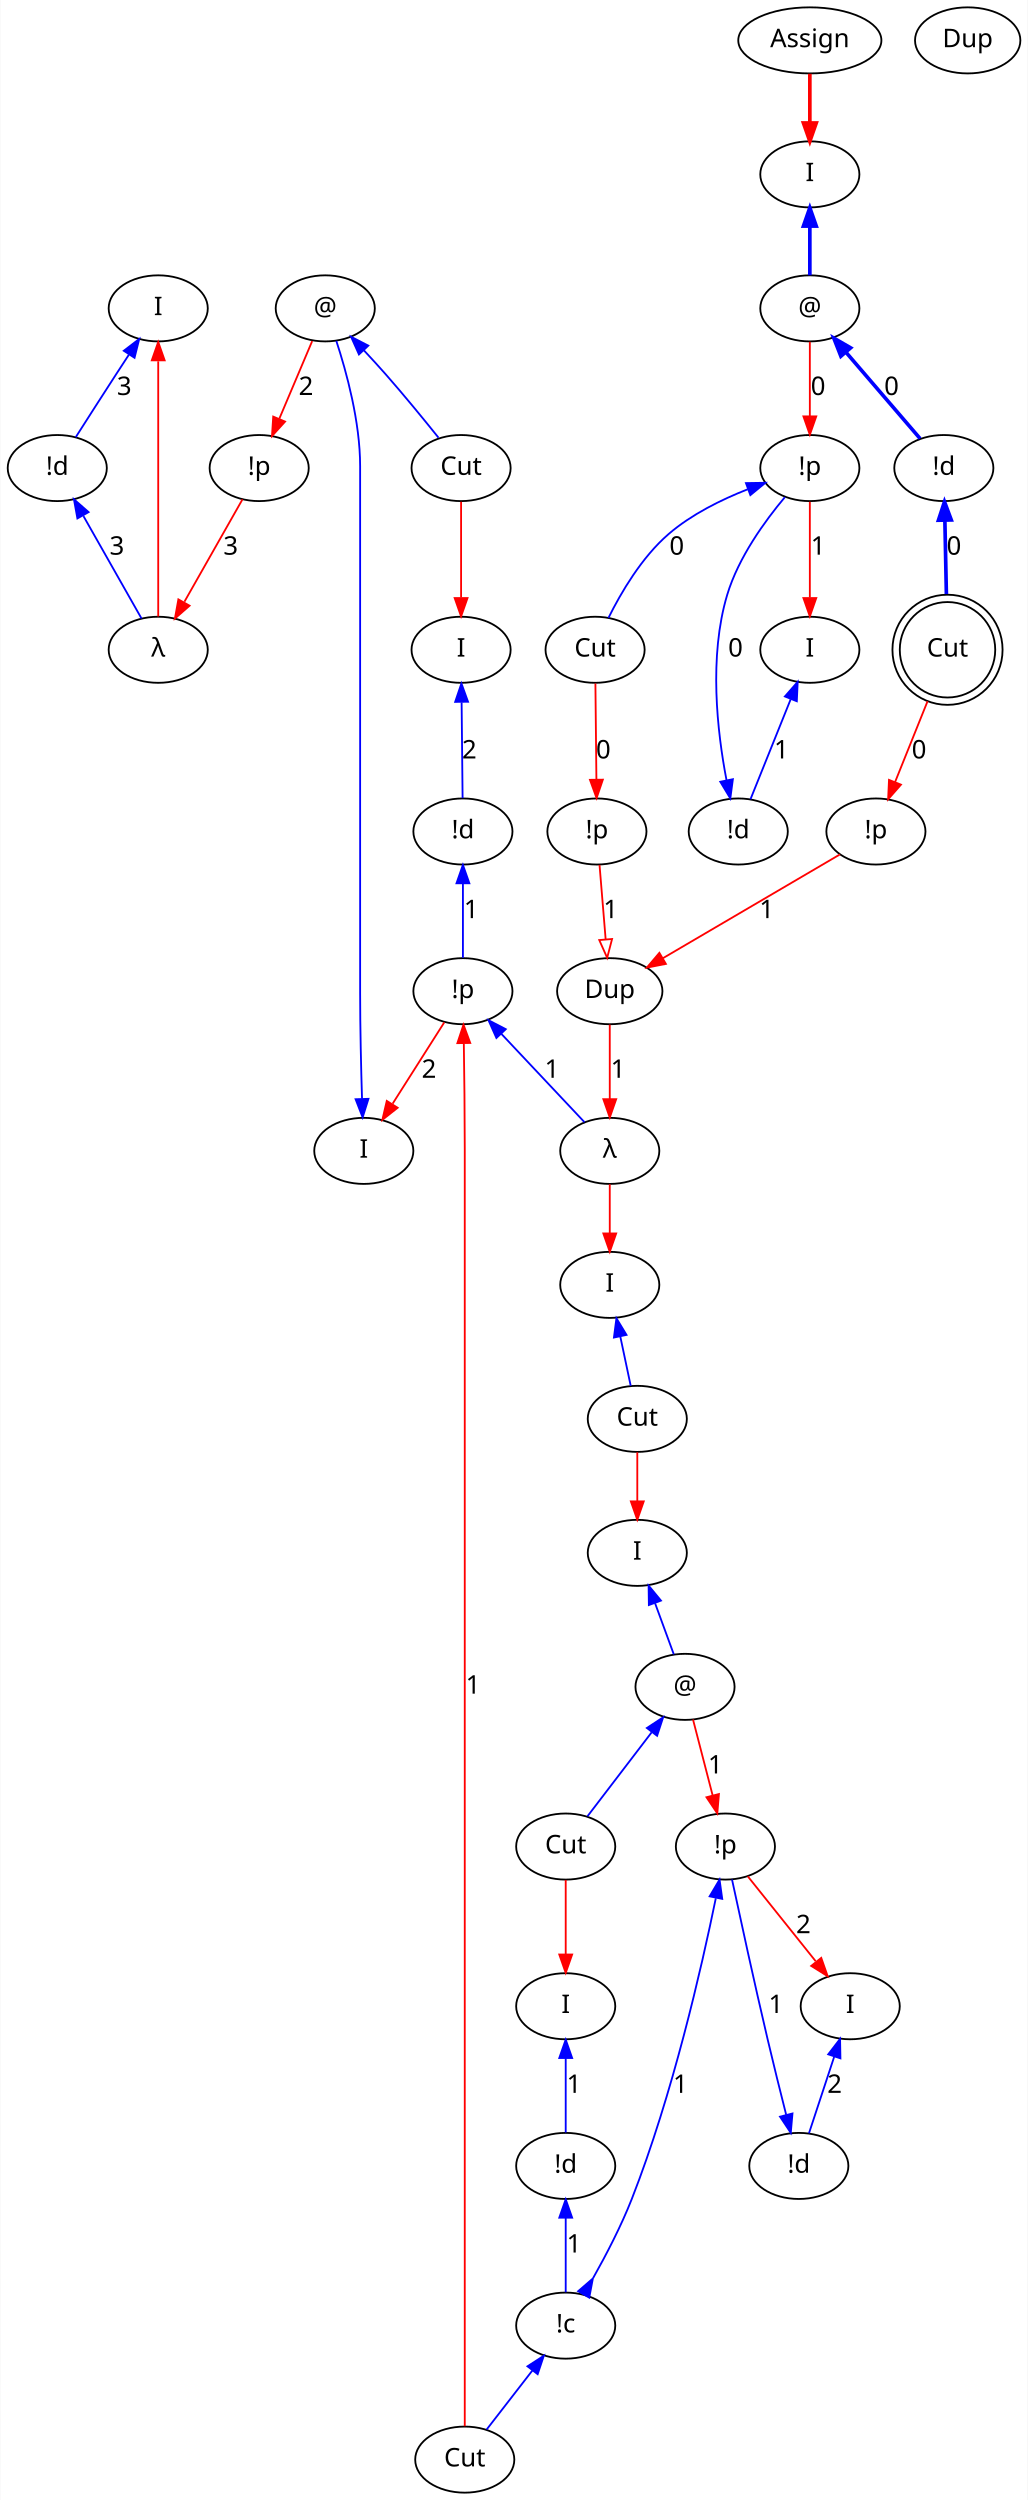
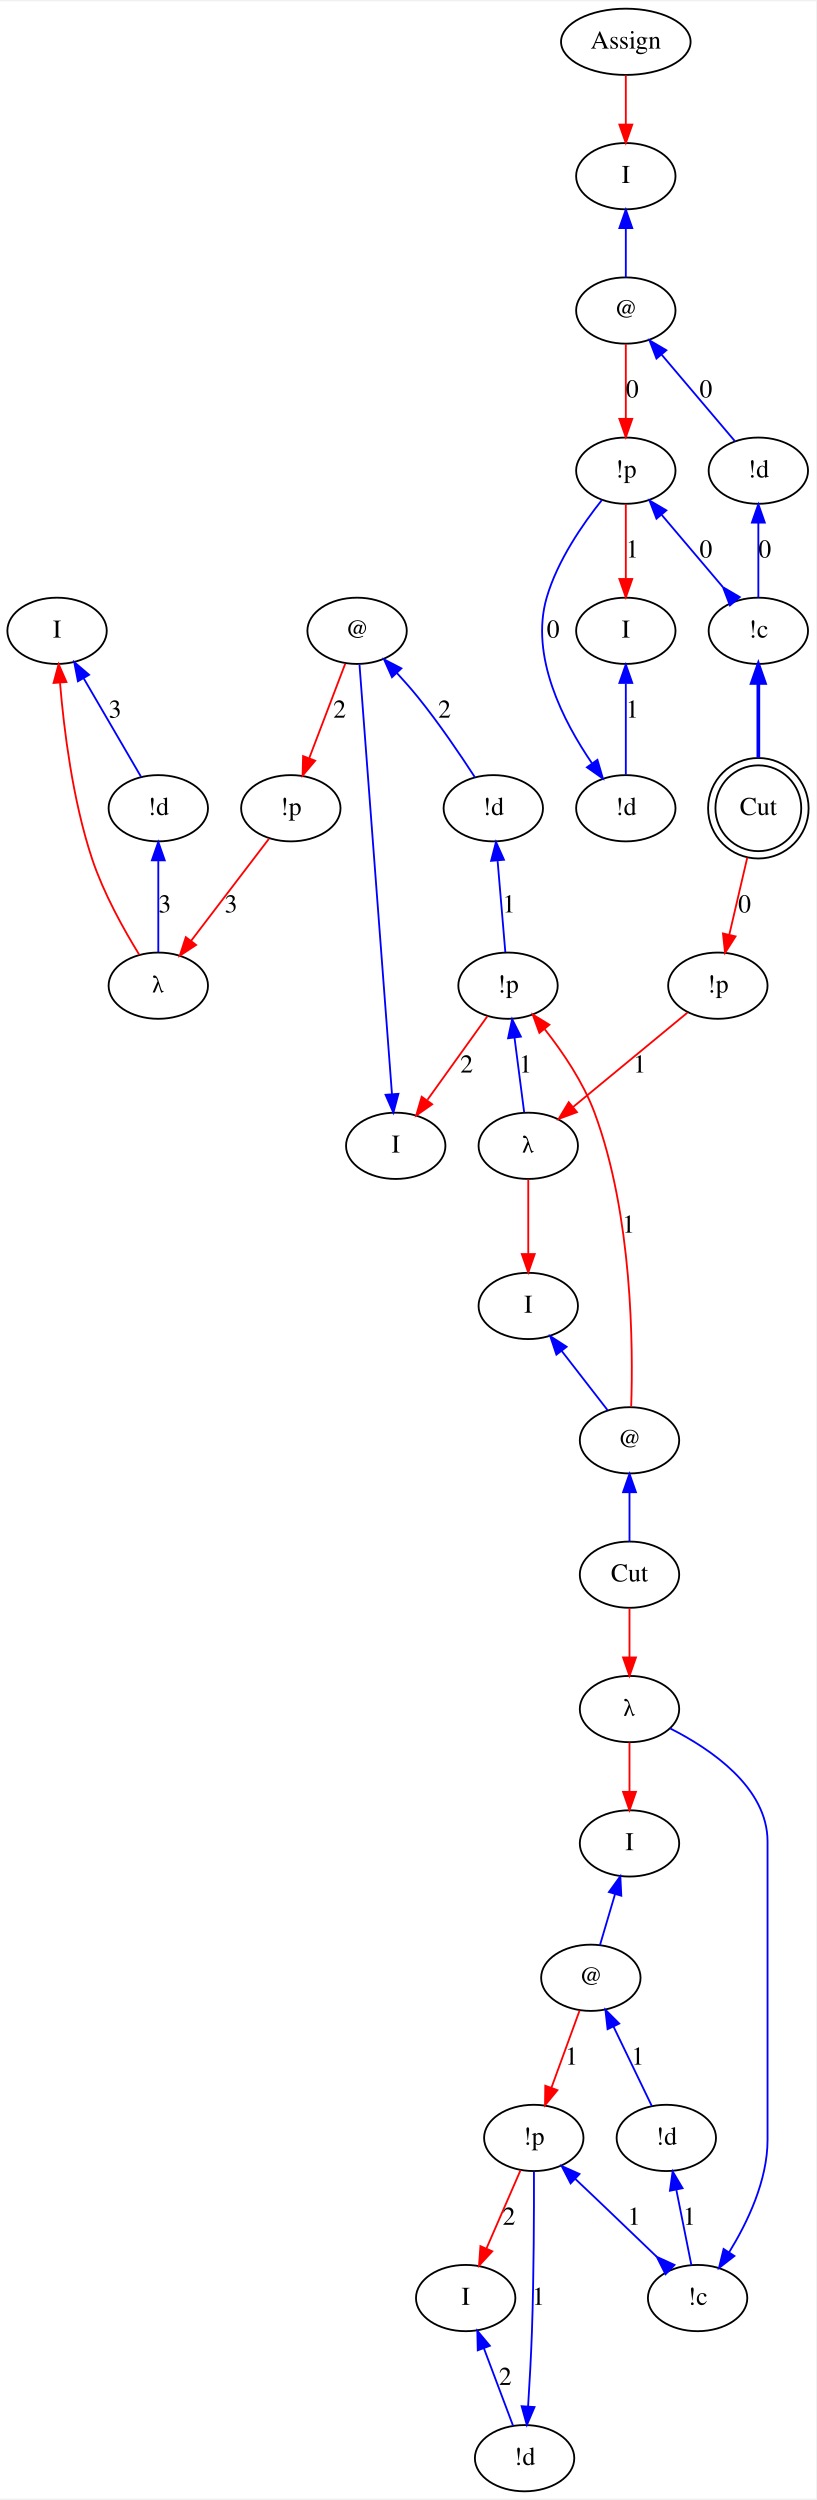
- <svg xmlns="http://www.w3.org/2000/svg" xmlns:xlink="http://www.w3.org/1999/xlink" width="560pt" height="1362pt" viewBox="0.00 0.00 559.60 1362.00">
-   <g id="graph0" class="graph" transform="scale(1 1) rotate(0) translate(4 1358)">
-     <polygon fill="white" stroke="transparent" points="-4,4 -4,-1358 555.6,-1358 555.6,4 -4,4" />
+ <svg xmlns="http://www.w3.org/2000/svg" xmlns:xlink="http://www.w3.org/1999/xlink" width="443pt" height="1357pt" viewBox="0.00 0.00 443.40 1356.80">
+   <g id="graph0" class="graph" transform="scale(1 1) rotate(0) translate(4 1352.8)">
+     <polygon fill="white" stroke="transparent" points="-4,4 -4,-1352.8 439.4,-1352.8 439.4,4 -4,4" />
    <g id="node1" class="node">
-       <ellipse fill="none" stroke="black" cx="82" cy="-1190" rx="27" ry="18" />
-       <text text-anchor="middle" x="82" y="-1186.3" font-family="Times-Roman" font-size="14.00">I</text>
+       <ellipse fill="none" stroke="black" cx="27" cy="-1010.8" rx="27" ry="18" />
+       <text text-anchor="middle" x="27" y="-1007.1" font-family="Times,serif" font-size="14.00">I</text>
    </g>
    <g id="node2" class="node">
-       <ellipse fill="none" stroke="black" cx="27" cy="-1103" rx="27" ry="18" />
-       <text text-anchor="middle" x="27" y="-1099.3" font-family="Times-Roman" font-size="14.00">!d</text>
-     </g>
-     <g id="edge5" class="edge">
-       <g id="a_edge5">
-         <a xlink:title="iret84">
-           <path fill="none" stroke="blue" d="M65.99,-1164.71C63.64,-1161.12 61.25,-1157.46 59,-1154 51.6,-1142.58 43.32,-1129.64 37.04,-1119.79" />
-           <polygon fill="blue" stroke="blue" points="63.24,-1166.9 71.66,-1173.34 69.09,-1163.06 63.24,-1166.9" />
-         </a>
-       </g>
-       <text text-anchor="middle" x="63.5" y="-1142.8" font-family="Times-Roman" font-size="14.00">3</text>
-     </g>
-     <g id="node3" class="node">
-       <ellipse fill="none" stroke="black" cx="82" cy="-1004" rx="27" ry="18" />
-       <text text-anchor="middle" x="82" y="-1000.3" font-family="Times-Roman" font-size="14.00">λ</text>
+       <ellipse fill="none" stroke="black" cx="82" cy="-914.4" rx="27" ry="18" />
+       <text text-anchor="middle" x="82" y="-910.7" font-family="Times,serif" font-size="14.00">!d</text>
    </g>
    <g id="edge4" class="edge">
      <g id="a_edge4">
+         <a xlink:title="iret84">
+           <path fill="none" stroke="blue" d="M41.46,-984.98C51.31,-968.06 64.08,-946.16 72.62,-931.49" />
+           <polygon fill="blue" stroke="blue" points="38.34,-983.38 36.33,-993.78 44.39,-986.9 38.34,-983.38" />
+         </a>
+       </g>
+       <text text-anchor="middle" x="58.5" y="-963.6" font-family="Times,serif" font-size="14.00">3</text>
+     </g>
+     <g id="node3" class="node">
+       <ellipse fill="none" stroke="black" cx="82" cy="-818" rx="27" ry="18" />
+       <text text-anchor="middle" x="82" y="-814.3" font-family="Times,serif" font-size="14.00">λ</text>
+     </g>
+     <g id="edge3" class="edge">
+       <g id="a_edge3">
        <a xlink:title="i81">
-           <path fill="none" stroke="blue" d="M41.27,-1076.83C51.26,-1059.22 64.3,-1036.21 72.9,-1021.04" />
-           <polygon fill="blue" stroke="blue" points="37.97,-1075.55 36.08,-1085.98 44.06,-1079.01 37.97,-1075.55" />
-         </a>
-       </g>
-       <text text-anchor="middle" x="59.5" y="-1055.8" font-family="Times-Roman" font-size="14.00">3</text>
-     </g>
-     <g id="edge29" class="edge">
-       <g id="a_edge29">
+           <path fill="none" stroke="blue" d="M82,-885.69C82,-869.67 82,-850.01 82,-836.2" />
+           <polygon fill="blue" stroke="blue" points="78.5,-886.08 82,-896.08 85.5,-886.08 78.5,-886.08" />
+         </a>
+       </g>
+       <text text-anchor="middle" x="85.5" y="-857.8" font-family="Times,serif" font-size="14.00">3</text>
+     </g>
+     <g id="edge26" class="edge">
+       <g id="a_edge26">
        <a xlink:title="ret82">
-           <path fill="none" stroke="red" d="M82,-1022.13C82,-1053.99 82,-1122.62 82,-1161.2" />
-           <polygon fill="red" stroke="red" points="78.5,-1161.69 82,-1171.69 85.5,-1161.69 78.5,-1161.69" />
+           <path fill="none" stroke="red" d="M71.67,-834.81C63.43,-848.17 52.26,-868.11 46,-887 35.47,-918.75 30.73,-957.09 28.62,-982.38" />
+           <polygon fill="red" stroke="red" points="25.11,-982.46 27.85,-992.69 32.09,-982.98 25.11,-982.46" />
        </a>
      </g>
    </g>
    <g id="node4" class="node">
-       <ellipse fill="none" stroke="black" cx="137" cy="-1103" rx="27" ry="18" />
-       <text text-anchor="middle" x="137" y="-1099.3" font-family="Times-Roman" font-size="14.00">!p</text>
-     </g>
-     <g id="edge23" class="edge">
-       <g id="a_edge23">
+       <ellipse fill="none" stroke="black" cx="154" cy="-914.4" rx="27" ry="18" />
+       <text text-anchor="middle" x="154" y="-910.7" font-family="Times,serif" font-size="14.00">!p</text>
+     </g>
+     <g id="edge22" class="edge">
+       <g id="a_edge22">
        <a xlink:title="newrretf78">
-           <path fill="none" stroke="red" d="M127.92,-1085.98C119.32,-1070.81 106.28,-1047.81 96.28,-1030.19" />
-           <polygon fill="red" stroke="red" points="99.07,-1028.01 91.1,-1021.04 92.98,-1031.46 99.07,-1028.01" />
-         </a>
-       </g>
-       <text text-anchor="middle" x="121.5" y="-1055.8" font-family="Times-Roman" font-size="14.00">3</text>
+           <path fill="none" stroke="red" d="M142.11,-897.81C130.58,-882.69 112.93,-859.56 99.74,-842.26" />
+           <polygon fill="red" stroke="red" points="102.52,-840.13 93.67,-834.3 96.95,-844.37 102.52,-840.13" />
+         </a>
+       </g>
+       <text text-anchor="middle" x="121.5" y="-857.8" font-family="Times,serif" font-size="14.00">3</text>
    </g>
    <g id="node5" class="node">
-       <ellipse fill="none" stroke="black" cx="194" cy="-731" rx="27" ry="18" />
-       <text text-anchor="middle" x="194" y="-727.3" font-family="Times-Roman" font-size="14.00">I</text>
+       <ellipse fill="none" stroke="black" cx="211" cy="-731" rx="27" ry="18" />
+       <text text-anchor="middle" x="211" y="-727.3" font-family="Times,serif" font-size="14.00">I</text>
    </g>
    <g id="node6" class="node">
-       <ellipse fill="none" stroke="black" cx="173" cy="-1190" rx="27" ry="18" />
-       <text text-anchor="middle" x="173" y="-1186.3" font-family="Times-Roman" font-size="14.00">@</text>
-     </g>
-     <g id="edge9" class="edge">
-       <g id="a_edge9">
+       <ellipse fill="none" stroke="black" cx="190" cy="-1010.8" rx="27" ry="18" />
+       <text text-anchor="middle" x="190" y="-1007.1" font-family="Times,serif" font-size="14.00">@</text>
+     </g>
+     <g id="edge8" class="edge">
+       <g id="a_edge8">
        <a xlink:title="lret75">
-           <path fill="none" stroke="blue" d="M193.03,-759.39C192.52,-776.05 192,-797.75 192,-817 192,-1104 192,-1104 192,-1104 192,-1128.19 184.58,-1155.34 179.01,-1172.31" />
-           <polygon fill="blue" stroke="blue" points="196.53,-759.36 193.36,-749.25 189.53,-759.14 196.53,-759.36" />
-         </a>
-       </g>
-     </g>
-     <g id="edge16" class="edge">
-       <g id="a_edge16">
+           <path fill="none" stroke="blue" d="M208.96,-759.01C204.68,-815.64 194.87,-945.44 191.31,-992.42" />
+           <polygon fill="blue" stroke="blue" points="212.45,-759.25 209.71,-749.02 205.47,-758.72 212.45,-759.25" />
+         </a>
+       </g>
+     </g>
+     <g id="edge17" class="edge">
+       <g id="a_edge17">
        <a xlink:title="newrret74">
-           <path fill="none" stroke="red" d="M165.89,-1172.2C160.78,-1160.13 153.79,-1143.63 147.97,-1129.89" />
-           <polygon fill="red" stroke="red" points="151.1,-1128.31 143.98,-1120.46 144.65,-1131.04 151.1,-1128.31" />
-         </a>
-       </g>
-       <text text-anchor="middle" x="162.5" y="-1142.8" font-family="Times-Roman" font-size="14.00">2</text>
-     </g>
-     <g id="node9" class="node">
-       <ellipse fill="none" stroke="black" cx="247" cy="-1103" rx="27" ry="18" />
-       <text text-anchor="middle" x="247" y="-1099.3" font-family="Times-Roman" font-size="14.00">Cut</text>
+           <path fill="none" stroke="red" d="M183.56,-992.92C178.14,-978.69 170.28,-958.09 164.03,-941.69" />
+           <polygon fill="red" stroke="red" points="167.21,-940.22 160.38,-932.13 160.67,-942.72 167.21,-940.22" />
+         </a>
+       </g>
+       <text text-anchor="middle" x="180.5" y="-963.6" font-family="Times,serif" font-size="14.00">2</text>
+     </g>
+     <g id="node7" class="node">
+       <ellipse fill="none" stroke="black" cx="264" cy="-914.4" rx="27" ry="18" />
+       <text text-anchor="middle" x="264" y="-910.7" font-family="Times,serif" font-size="14.00">!d</text>
    </g>
    <g id="edge12" class="edge">
      <g id="a_edge12">
        <a xlink:title="lval70">
-           <path fill="none" stroke="blue" d="M194.05,-1167.13C198.07,-1162.83 202.21,-1158.31 206,-1154 215.93,-1142.7 226.7,-1129.53 234.71,-1119.54" />
-           <polygon fill="blue" stroke="blue" points="191.36,-1164.89 187.04,-1174.56 196.45,-1169.69 191.36,-1164.89" />
-         </a>
-       </g>
-     </g>
-     <g id="node7" class="node">
-       <ellipse fill="none" stroke="black" cx="247" cy="-1004" rx="27" ry="18" />
-       <text text-anchor="middle" x="247" y="-1000.3" font-family="Times-Roman" font-size="14.00">I</text>
+           <path fill="none" stroke="blue" d="M211.56,-987.94C215.49,-983.68 219.46,-979.18 223,-974.8 234.43,-960.67 246.06,-943.49 254,-931.25" />
+           <polygon fill="blue" stroke="blue" points="208.97,-985.59 204.65,-995.26 214.06,-990.39 208.97,-985.59" />
+         </a>
+       </g>
+       <text text-anchor="middle" x="237.5" y="-963.6" font-family="Times,serif" font-size="14.00">2</text>
    </g>
    <g id="node8" class="node">
-       <ellipse fill="none" stroke="black" cx="248" cy="-905" rx="27" ry="18" />
-       <text text-anchor="middle" x="248" y="-901.3" font-family="Times-Roman" font-size="14.00">!d</text>
-     </g>
-     <g id="edge3" class="edge">
-       <g id="a_edge3">
-         <a xlink:title="hret73">
-           <path fill="none" stroke="blue" d="M247.29,-975.32C247.46,-958.53 247.67,-937.63 247.82,-923.19" />
-           <polygon fill="blue" stroke="blue" points="243.78,-975.62 247.18,-985.66 250.78,-975.69 243.78,-975.62" />
-         </a>
-       </g>
-       <text text-anchor="middle" x="251.5" y="-944.8" font-family="Times-Roman" font-size="14.00">2</text>
-     </g>
-     <g id="node10" class="node">
-       <ellipse fill="none" stroke="black" cx="248" cy="-818" rx="27" ry="18" />
-       <text text-anchor="middle" x="248" y="-814.3" font-family="Times-Roman" font-size="14.00">!p</text>
+       <ellipse fill="none" stroke="black" cx="272" cy="-818" rx="27" ry="18" />
+       <text text-anchor="middle" x="272" y="-814.3" font-family="Times,serif" font-size="14.00">!p</text>
    </g>
    <g id="edge2" class="edge">
      <g id="a_edge2">
        <a xlink:title="hf65">
-           <path fill="none" stroke="blue" d="M248,-876.73C248,-863.42 248,-847.81 248,-836.18" />
-           <polygon fill="blue" stroke="blue" points="244.5,-876.8 248,-886.8 251.5,-876.8 244.5,-876.8" />
-         </a>
-       </g>
-       <text text-anchor="middle" x="252.5" y="-857.8" font-family="Times-Roman" font-size="14.00">1</text>
-     </g>
-     <g id="edge31" class="edge">
-       <g id="a_edge31">
-         <a xlink:title="rval71">
-           <path fill="none" stroke="red" d="M247,-1084.65C247,-1070.17 247,-1049.26 247,-1032.5" />
-           <polygon fill="red" stroke="red" points="250.5,-1032.19 247,-1022.19 243.5,-1032.19 250.5,-1032.19" />
-         </a>
-       </g>
-     </g>
-     <g id="edge22" class="edge">
-       <g id="a_edge22">
+           <path fill="none" stroke="blue" d="M266.35,-885.69C267.71,-869.67 269.37,-850.01 270.54,-836.2" />
+           <polygon fill="blue" stroke="blue" points="262.82,-885.82 265.47,-896.08 269.8,-886.42 262.82,-885.82" />
+         </a>
+       </g>
+       <text text-anchor="middle" x="272.5" y="-857.8" font-family="Times,serif" font-size="14.00">1</text>
+     </g>
+     <g id="edge21" class="edge">
+       <g id="a_edge21">
        <a xlink:title="newrretf66">
-           <path fill="none" stroke="red" d="M237.84,-801.01C229.92,-788.55 218.78,-771.01 209.72,-756.74" />
-           <polygon fill="red" stroke="red" points="212.43,-754.48 204.11,-747.92 206.52,-758.23 212.43,-754.48" />
-         </a>
-       </g>
-       <text text-anchor="middle" x="229.5" y="-770.8" font-family="Times-Roman" font-size="14.00">2</text>
-     </g>
-     <g id="node21" class="node">
-       <ellipse fill="none" stroke="black" cx="328" cy="-731" rx="27" ry="18" />
-       <text text-anchor="middle" x="328" y="-727.3" font-family="Times-Roman" font-size="14.00">λ</text>
+           <path fill="none" stroke="red" d="M260.81,-801.41C251.7,-788.71 238.67,-770.56 228.23,-756.01" />
+           <polygon fill="red" stroke="red" points="230.79,-753.58 222.12,-747.49 225.1,-757.66 230.79,-753.58" />
+         </a>
+       </g>
+       <text text-anchor="middle" x="249.5" y="-770.8" font-family="Times,serif" font-size="14.00">2</text>
+     </g>
+     <g id="node20" class="node">
+       <ellipse fill="none" stroke="black" cx="283" cy="-731" rx="27" ry="18" />
+       <text text-anchor="middle" x="283" y="-727.3" font-family="Times,serif" font-size="14.00">λ</text>
    </g>
    <g id="edge1" class="edge">
      <g id="a_edge1">
        <a xlink:title="h34">
-           <path fill="none" stroke="blue" d="M268.97,-794.72C283.26,-779.54 301.77,-759.87 314.22,-746.64" />
-           <polygon fill="blue" stroke="blue" points="266.24,-792.51 261.93,-802.19 271.34,-797.31 266.24,-792.51" />
-         </a>
-       </g>
-       <text text-anchor="middle" x="296.5" y="-770.8" font-family="Times-Roman" font-size="14.00">1</text>
-     </g>
-     <g id="node11" class="node">
-       <ellipse fill="none" stroke="black" cx="328" cy="-658" rx="27" ry="18" />
-       <text text-anchor="middle" x="328" y="-654.3" font-family="Times-Roman" font-size="14.00">I</text>
-     </g>
-     <g id="node30" class="node">
-       <ellipse fill="none" stroke="black" cx="343" cy="-585" rx="27" ry="18" />
-       <text text-anchor="middle" x="343" y="-581.3" font-family="Times-Roman" font-size="14.00">Cut</text>
-     </g>
-     <g id="edge8" class="edge">
-       <g id="a_edge8">
-         <a xlink:title="lret62">
-           <path fill="none" stroke="blue" d="M333.76,-629.75C335.66,-620.77 337.71,-611.03 339.4,-603.03" />
-           <polygon fill="blue" stroke="blue" points="330.27,-629.31 331.63,-639.81 337.12,-630.75 330.27,-629.31" />
-         </a>
-       </g>
-     </g>
-     <g id="node12" class="node">
-       <ellipse fill="none" stroke="black" cx="459" cy="-265" rx="27" ry="18" />
-       <text text-anchor="middle" x="459" y="-261.3" font-family="Times-Roman" font-size="14.00">I</text>
-     </g>
-     <g id="node13" class="node">
-       <ellipse fill="none" stroke="black" cx="431" cy="-178" rx="27" ry="18" />
-       <text text-anchor="middle" x="431" y="-174.3" font-family="Times-Roman" font-size="14.00">!d</text>
-     </g>
-     <g id="edge41" class="edge">
-       <g id="a_edge41">
-         <a xlink:title="yret60">
-           <path fill="none" stroke="blue" d="M450.24,-237.4C445.75,-223.79 440.43,-207.62 436.52,-195.76" />
-           <polygon fill="blue" stroke="blue" points="447.02,-238.8 453.47,-247.21 453.66,-236.61 447.02,-238.8" />
-         </a>
-       </g>
-       <text text-anchor="middle" x="450.5" y="-217.8" font-family="Times-Roman" font-size="14.00">2</text>
-     </g>
-     <g id="node14" class="node">
-       <ellipse fill="none" stroke="black" cx="391" cy="-352" rx="27" ry="18" />
-       <text text-anchor="middle" x="391" y="-348.3" font-family="Times-Roman" font-size="14.00">!p</text>
-     </g>
-     <g id="edge39" class="edge">
-       <g id="a_edge39">
-         <a xlink:title="yBf56">
-           <path fill="none" stroke="blue" d="M424.12,-205.82C420.95,-218.31 417.2,-233.4 414,-247 406.79,-277.6 399.02,-313.42 394.6,-334.03" />
-           <polygon fill="blue" stroke="blue" points="427.54,-206.57 426.61,-196.02 420.75,-204.84 427.54,-206.57" />
-         </a>
-       </g>
-       <text text-anchor="middle" x="418.5" y="-261.3" font-family="Times-Roman" font-size="14.00">1</text>
-     </g>
-     <g id="edge21" class="edge">
-       <g id="a_edge21">
-         <a xlink:title="newrretf57">
-           <path fill="none" stroke="red" d="M403.16,-335.8C413.44,-322.95 428.35,-304.32 440.17,-289.54" />
-           <polygon fill="red" stroke="red" points="443.21,-291.35 446.72,-281.35 437.74,-286.97 443.21,-291.35" />
-         </a>
-       </g>
-       <text text-anchor="middle" x="433.5" y="-304.8" font-family="Times-Roman" font-size="14.00">2</text>
-     </g>
-     <g id="node20" class="node">
-       <ellipse fill="none" stroke="black" cx="304" cy="-91" rx="27" ry="18" />
-       <text text-anchor="middle" x="304" y="-87.3" font-family="Times-Roman" font-size="14.00">!c</text>
-     </g>
-     <g id="edge38" class="edge">
-       <g id="a_edge38">
-         <a xlink:title="yB44">
-           <path fill="none" stroke="blue" d="M385.77,-323.83C378.08,-286.23 362.19,-216.56 340,-160 334.21,-145.24 326.04,-129.54 318.95,-116.95" />
-           <polygon fill="blue" stroke="blue" points="382.41,-324.87 387.81,-333.99 389.27,-323.49 382.41,-324.87" />
-           <polygon fill="blue" stroke="blue" points="316.83,-106.25 318.79,-116.66 310.77,-109.74 316.83,-106.25" />
-         </a>
-       </g>
-       <text text-anchor="middle" x="366.5" y="-217.8" font-family="Times-Roman" font-size="14.00">1</text>
-     </g>
-     <g id="node15" class="node">
-       <ellipse fill="none" stroke="black" cx="343" cy="-512" rx="27" ry="18" />
-       <text text-anchor="middle" x="343" y="-508.3" font-family="Times-Roman" font-size="14.00">I</text>
-     </g>
-     <g id="node16" class="node">
-       <ellipse fill="none" stroke="black" cx="369" cy="-439" rx="27" ry="18" />
-       <text text-anchor="middle" x="369" y="-435.3" font-family="Times-Roman" font-size="14.00">@</text>
+           <path fill="none" stroke="blue" d="M275.53,-789.73C277.25,-776.42 279.27,-760.81 280.78,-749.18" />
+           <polygon fill="blue" stroke="blue" points="272.04,-789.43 274.23,-799.8 278.98,-790.33 272.04,-789.43" />
+         </a>
+       </g>
+       <text text-anchor="middle" x="281.5" y="-770.8" font-family="Times,serif" font-size="14.00">1</text>
+     </g>
+     <g id="node9" class="node">
+       <ellipse fill="none" stroke="black" cx="283" cy="-644" rx="27" ry="18" />
+       <text text-anchor="middle" x="283" y="-640.3" font-family="Times,serif" font-size="14.00">I</text>
+     </g>
+     <g id="node10" class="node">
+       <ellipse fill="none" stroke="black" cx="338" cy="-571" rx="27" ry="18" />
+       <text text-anchor="middle" x="338" y="-567.3" font-family="Times,serif" font-size="14.00">@</text>
    </g>
    <g id="edge7" class="edge">
      <g id="a_edge7">
+         <a xlink:title="lret62">
+           <path fill="none" stroke="blue" d="M301.17,-619.54C309.37,-608.96 318.81,-596.77 326.09,-587.38" />
+           <polygon fill="blue" stroke="blue" points="298.29,-617.55 294.93,-627.59 303.83,-621.83 298.29,-617.55" />
+         </a>
+       </g>
+     </g>
+     <g id="edge16" class="edge">
+       <g id="a_edge16">
+         <a xlink:title="newrret61">
+           <path fill="none" stroke="red" d="M338.91,-589.23C340.02,-621.63 339.67,-693.38 319,-749 312.87,-765.5 301.82,-781.81 291.97,-794.31" />
+           <polygon fill="red" stroke="red" points="289.05,-792.36 285.42,-802.32 294.46,-796.79 289.05,-792.36" />
+         </a>
+       </g>
+       <text text-anchor="middle" x="337.5" y="-683.8" font-family="Times,serif" font-size="14.00">1</text>
+     </g>
+     <g id="node19" class="node">
+       <ellipse fill="none" stroke="black" cx="338" cy="-498" rx="27" ry="18" />
+       <text text-anchor="middle" x="338" y="-494.3" font-family="Times,serif" font-size="14.00">Cut</text>
+     </g>
+     <g id="edge10" class="edge">
+       <g id="a_edge10">
+         <a xlink:title="lval38">
+           <path fill="none" stroke="blue" d="M338,-542.75C338,-533.77 338,-524.03 338,-516.03" />
+           <polygon fill="blue" stroke="blue" points="334.5,-542.81 338,-552.81 341.5,-542.81 334.5,-542.81" />
+         </a>
+       </g>
+     </g>
+     <g id="node11" class="node">
+       <ellipse fill="none" stroke="black" cx="249" cy="-105" rx="27" ry="18" />
+       <text text-anchor="middle" x="249" y="-101.3" font-family="Times,serif" font-size="14.00">I</text>
+     </g>
+     <g id="node12" class="node">
+       <ellipse fill="none" stroke="black" cx="281" cy="-18" rx="27" ry="18" />
+       <text text-anchor="middle" x="281" y="-14.3" font-family="Times,serif" font-size="14.00">!d</text>
+     </g>
+     <g id="edge37" class="edge">
+       <g id="a_edge37">
+         <a xlink:title="yret60">
+           <path fill="none" stroke="blue" d="M258.86,-77.8C264.02,-64.1 270.18,-47.74 274.69,-35.76" />
+           <polygon fill="blue" stroke="blue" points="255.57,-76.61 255.32,-87.21 262.12,-79.08 255.57,-76.61" />
+         </a>
+       </g>
+       <text text-anchor="middle" x="270.5" y="-57.8" font-family="Times,serif" font-size="14.00">2</text>
+     </g>
+     <g id="node13" class="node">
+       <ellipse fill="none" stroke="black" cx="286" cy="-192" rx="27" ry="18" />
+       <text text-anchor="middle" x="286" y="-188.3" font-family="Times,serif" font-size="14.00">!p</text>
+     </g>
+     <g id="edge36" class="edge">
+       <g id="a_edge36">
+         <a xlink:title="yBf56">
+           <path fill="none" stroke="blue" d="M282.91,-46.22C283.7,-58.65 284.54,-73.56 285,-87 286.04,-117.5 286.14,-153.05 286.09,-173.7" />
+           <polygon fill="blue" stroke="blue" points="286.39,-45.78 282.23,-36.04 279.4,-46.25 286.39,-45.78" />
+         </a>
+       </g>
+       <text text-anchor="middle" x="288.5" y="-101.3" font-family="Times,serif" font-size="14.00">1</text>
+     </g>
+     <g id="edge20" class="edge">
+       <g id="a_edge20">
+         <a xlink:title="newrretf57">
+           <path fill="none" stroke="red" d="M278.87,-174.61C273.63,-162.58 266.4,-145.98 260.37,-132.13" />
+           <polygon fill="red" stroke="red" points="263.44,-130.4 256.24,-122.63 257.02,-133.19 263.44,-130.4" />
+         </a>
+       </g>
+       <text text-anchor="middle" x="272.5" y="-144.8" font-family="Times,serif" font-size="14.00">2</text>
+     </g>
+     <g id="node17" class="node">
+       <ellipse fill="none" stroke="black" cx="375" cy="-105" rx="27" ry="18" />
+       <text text-anchor="middle" x="375" y="-101.3" font-family="Times,serif" font-size="14.00">!c</text>
+     </g>
+     <g id="edge35" class="edge">
+       <g id="a_edge35">
+         <a xlink:title="yB44">
+           <path fill="none" stroke="blue" d="M308.43,-169.84C313.24,-165.28 318.3,-160.49 323,-156 332.77,-146.68 343.54,-136.34 352.72,-127.5" />
+           <polygon fill="blue" stroke="blue" points="306.01,-167.31 301.15,-176.72 310.82,-172.4 306.01,-167.31" />
+           <polygon fill="blue" stroke="blue" points="362.44,-122.99 352.81,-127.41 357.58,-117.95 362.44,-122.99" />
+         </a>
+       </g>
+       <text text-anchor="middle" x="340.5" y="-144.8" font-family="Times,serif" font-size="14.00">1</text>
+     </g>
+     <g id="node14" class="node">
+       <ellipse fill="none" stroke="black" cx="338" cy="-352" rx="27" ry="18" />
+       <text text-anchor="middle" x="338" y="-348.3" font-family="Times,serif" font-size="14.00">I</text>
+     </g>
+     <g id="node15" class="node">
+       <ellipse fill="none" stroke="black" cx="317" cy="-279" rx="27" ry="18" />
+       <text text-anchor="middle" x="317" y="-275.3" font-family="Times,serif" font-size="14.00">@</text>
+     </g>
+     <g id="edge6" class="edge">
+       <g id="a_edge6">
        <a xlink:title="lret53">
-           <path fill="none" stroke="blue" d="M352.69,-484.54C356.1,-475.21 359.85,-465 362.88,-456.71" />
-           <polygon fill="blue" stroke="blue" points="349.31,-483.58 349.16,-494.17 355.89,-485.99 349.31,-483.58" />
-         </a>
-       </g>
-     </g>
-     <g id="edge14" class="edge">
-       <g id="a_edge14">
+           <path fill="none" stroke="blue" d="M330.17,-324.54C327.42,-315.21 324.39,-305 321.94,-296.71" />
+           <polygon fill="blue" stroke="blue" points="326.83,-325.58 333.02,-334.17 333.54,-323.59 326.83,-325.58" />
+         </a>
+       </g>
+     </g>
+     <g id="edge15" class="edge">
+       <g id="a_edge15">
        <a xlink:title="newrret52">
-           <path fill="none" stroke="red" d="M373.35,-421.21C376.4,-409.41 380.55,-393.38 384.06,-379.82" />
-           <polygon fill="red" stroke="red" points="387.47,-380.61 386.59,-370.05 380.69,-378.85 387.47,-380.61" />
-         </a>
-       </g>
-       <text text-anchor="middle" x="385.5" y="-391.8" font-family="Times-Roman" font-size="14.00">1</text>
-     </g>
-     <g id="node19" class="node">
-       <ellipse fill="none" stroke="black" cx="304" cy="-352" rx="27" ry="18" />
-       <text text-anchor="middle" x="304" y="-348.3" font-family="Times-Roman" font-size="14.00">Cut</text>
+           <path fill="none" stroke="red" d="M310.88,-261.21C306.5,-249.22 300.53,-232.85 295.54,-219.16" />
+           <polygon fill="red" stroke="red" points="298.83,-217.95 292.11,-209.76 292.25,-220.35 298.83,-217.95" />
+         </a>
+       </g>
+       <text text-anchor="middle" x="306.5" y="-231.8" font-family="Times,serif" font-size="14.00">1</text>
+     </g>
+     <g id="node16" class="node">
+       <ellipse fill="none" stroke="black" cx="358" cy="-192" rx="27" ry="18" />
+       <text text-anchor="middle" x="358" y="-188.3" font-family="Times,serif" font-size="14.00">!d</text>
    </g>
    <g id="edge11" class="edge">
      <g id="a_edge11">
        <a xlink:title="lval48">
-           <path fill="none" stroke="blue" d="M350.87,-414.29C339.67,-399.65 325.63,-381.28 315.85,-368.49" />
-           <polygon fill="blue" stroke="blue" points="348.22,-416.59 357.08,-422.41 353.78,-412.34 348.22,-416.59" />
-         </a>
-       </g>
-     </g>
-     <g id="node17" class="node">
-       <ellipse fill="none" stroke="black" cx="304" cy="-265" rx="27" ry="18" />
-       <text text-anchor="middle" x="304" y="-261.3" font-family="Times-Roman" font-size="14.00">I</text>
+           <path fill="none" stroke="blue" d="M329.31,-252.49C336.06,-238.49 344.23,-221.56 350.12,-209.34" />
+           <polygon fill="blue" stroke="blue" points="326.1,-251.08 324.91,-261.61 332.4,-254.12 326.1,-251.08" />
+         </a>
+       </g>
+       <text text-anchor="middle" x="342.5" y="-231.8" font-family="Times,serif" font-size="14.00">1</text>
+     </g>
+     <g id="edge34" class="edge">
+       <g id="a_edge34">
+         <a xlink:title="yA43">
+           <path fill="none" stroke="blue" d="M363.47,-163.66C366.15,-150.25 369.29,-134.53 371.62,-122.89" />
+           <polygon fill="blue" stroke="blue" points="359.97,-163.31 361.44,-173.8 366.83,-164.68 359.97,-163.31" />
+         </a>
+       </g>
+       <text text-anchor="middle" x="370.5" y="-144.8" font-family="Times,serif" font-size="14.00">1</text>
    </g>
    <g id="node18" class="node">
-       <ellipse fill="none" stroke="black" cx="304" cy="-178" rx="27" ry="18" />
-       <text text-anchor="middle" x="304" y="-174.3" font-family="Times-Roman" font-size="14.00">!d</text>
-     </g>
-     <g id="edge40" class="edge">
-       <g id="a_edge40">
-         <a xlink:title="yret51">
-           <path fill="none" stroke="blue" d="M304,-236.73C304,-223.42 304,-207.81 304,-196.18" />
-           <polygon fill="blue" stroke="blue" points="300.5,-236.8 304,-246.8 307.5,-236.8 300.5,-236.8" />
-         </a>
-       </g>
-       <text text-anchor="middle" x="308.5" y="-217.8" font-family="Times-Roman" font-size="14.00">1</text>
-     </g>
-     <g id="edge37" class="edge">
-       <g id="a_edge37">
-         <a xlink:title="yA43">
-           <path fill="none" stroke="blue" d="M304,-149.73C304,-136.42 304,-120.81 304,-109.18" />
-           <polygon fill="blue" stroke="blue" points="300.5,-149.8 304,-159.8 307.5,-149.8 300.5,-149.8" />
-         </a>
-       </g>
-       <text text-anchor="middle" x="308.5" y="-130.8" font-family="Times-Roman" font-size="14.00">1</text>
+       <ellipse fill="none" stroke="black" cx="338" cy="-425" rx="27" ry="18" />
+       <text text-anchor="middle" x="338" y="-421.3" font-family="Times,serif" font-size="14.00">λ</text>
+     </g>
+     <g id="edge33" class="edge">
+       <g id="a_edge33">
+         <a xlink:title="y41">
+           <path fill="none" stroke="blue" d="M392.07,-129.78C402.17,-146.17 413,-168.91 413,-191 413,-353 413,-353 413,-353 413,-382.41 382.22,-403.27 360.1,-414.47" />
+           <polygon fill="blue" stroke="blue" points="394.99,-127.85 386.61,-121.37 389.12,-131.67 394.99,-127.85" />
+         </a>
+       </g>
+     </g>
+     <g id="edge24" class="edge">
+       <g id="a_edge24">
+         <a xlink:title="ret42">
+           <path fill="none" stroke="red" d="M338,-406.81C338,-398.79 338,-389.05 338,-380.07" />
+           <polygon fill="red" stroke="red" points="341.5,-380.03 338,-370.03 334.5,-380.03 341.5,-380.03" />
+         </a>
+       </g>
+     </g>
+     <g id="edge27" class="edge">
+       <g id="a_edge27">
+         <a xlink:title="rval39">
+           <path fill="none" stroke="red" d="M338,-479.81C338,-471.79 338,-462.05 338,-453.07" />
+           <polygon fill="red" stroke="red" points="341.5,-453.03 338,-443.03 334.5,-453.03 341.5,-453.03" />
+         </a>
+       </g>
+     </g>
+     <g id="edge23" class="edge">
+       <g id="a_edge23">
+         <a xlink:title="ret35">
+           <path fill="none" stroke="red" d="M283,-712.8C283,-701.16 283,-685.55 283,-672.24" />
+           <polygon fill="red" stroke="red" points="286.5,-672.18 283,-662.18 279.5,-672.18 286.5,-672.18" />
+         </a>
+       </g>
+     </g>
+     <g id="node21" class="node">
+       <ellipse fill="none" stroke="black" cx="386" cy="-818" rx="27" ry="18" />
+       <text text-anchor="middle" x="386" y="-814.3" font-family="Times,serif" font-size="14.00">!p</text>
+     </g>
+     <g id="edge19" class="edge">
+       <g id="a_edge19">
+         <a xlink:title="newrretf31">
+           <path fill="none" stroke="red" d="M369.45,-803.34C352.63,-789.46 326.4,-767.81 307.24,-752" />
+           <polygon fill="red" stroke="red" points="309.45,-749.29 299.51,-745.62 304.99,-754.69 309.45,-749.29" />
+         </a>
+       </g>
+       <text text-anchor="middle" x="343.5" y="-770.8" font-family="Times,serif" font-size="14.00">1</text>
+     </g>
+     <g id="node22" class="node">
+       <ellipse fill="none" stroke="black" cx="336" cy="-1010.8" rx="27" ry="18" />
+       <text text-anchor="middle" x="336" y="-1007.1" font-family="Times,serif" font-size="14.00">I</text>
+     </g>
+     <g id="node23" class="node">
+       <ellipse fill="none" stroke="black" cx="336" cy="-914.4" rx="27" ry="18" />
+       <text text-anchor="middle" x="336" y="-910.7" font-family="Times,serif" font-size="14.00">!d</text>
+     </g>
+     <g id="edge32" class="edge">
+       <g id="a_edge32">
+         <a xlink:title="xret26">
+           <path fill="none" stroke="blue" d="M336,-982.09C336,-966.07 336,-946.41 336,-932.6" />
+           <polygon fill="blue" stroke="blue" points="332.5,-982.48 336,-992.48 339.5,-982.48 332.5,-982.48" />
+         </a>
+       </g>
+       <text text-anchor="middle" x="339.5" y="-963.6" font-family="Times,serif" font-size="14.00">1</text>
+     </g>
+     <g id="node24" class="node">
+       <ellipse fill="none" stroke="black" cx="336" cy="-1097.8" rx="27" ry="18" />
+       <text text-anchor="middle" x="336" y="-1094.1" font-family="Times,serif" font-size="14.00">!p</text>
+     </g>
+     <g id="edge31" class="edge">
+       <g id="a_edge31">
+         <a xlink:title="xBf22">
+           <path fill="none" stroke="blue" d="M317.6,-938.85C302.09,-961.52 283.79,-997.02 293,-1028.8 298.83,-1048.92 312.59,-1068.81 322.99,-1081.83" />
+           <polygon fill="blue" stroke="blue" points="320.57,-940.71 323.55,-930.54 314.88,-936.63 320.57,-940.71" />
+         </a>
+       </g>
+       <text text-anchor="middle" x="296.5" y="-1007.1" font-family="Times,serif" font-size="14.00">0</text>
+     </g>
+     <g id="edge18" class="edge">
+       <g id="a_edge18">
+         <a xlink:title="newrretf23">
+           <path fill="none" stroke="red" d="M336,-1079.59C336,-1067.96 336,-1052.34 336,-1039.03" />
+           <polygon fill="red" stroke="red" points="339.5,-1038.97 336,-1028.97 332.5,-1038.97 339.5,-1038.97" />
+         </a>
+       </g>
+       <text text-anchor="middle" x="339.5" y="-1050.6" font-family="Times,serif" font-size="14.00">1</text>
+     </g>
+     <g id="node28" class="node">
+       <ellipse fill="none" stroke="black" cx="408" cy="-1010.8" rx="27" ry="18" />
+       <text text-anchor="middle" x="408" y="-1007.1" font-family="Times,serif" font-size="14.00">!c</text>
    </g>
    <g id="edge30" class="edge">
      <g id="a_edge30">
-         <a xlink:title="rval49">
-           <path fill="none" stroke="red" d="M304,-333.8C304,-322.16 304,-306.55 304,-293.24" />
-           <polygon fill="red" stroke="red" points="307.5,-293.18 304,-283.18 300.5,-293.18 307.5,-293.18" />
-         </a>
-       </g>
-     </g>
-     <g id="node29" class="node">
-       <ellipse fill="none" stroke="black" cx="249" cy="-18" rx="27" ry="18" />
-       <text text-anchor="middle" x="249" y="-14.3" font-family="Times-Roman" font-size="14.00">Cut</text>
-     </g>
-     <g id="edge36" class="edge">
-       <g id="a_edge36">
-         <a xlink:title="y41">
-           <path fill="none" stroke="blue" d="M285.83,-66.54C277.63,-55.96 268.19,-43.77 260.91,-34.38" />
-           <polygon fill="blue" stroke="blue" points="283.17,-68.83 292.07,-74.59 288.71,-64.55 283.17,-68.83" />
-         </a>
-       </g>
-     </g>
-     <g id="edge26" class="edge">
-       <g id="a_edge26">
-         <a xlink:title="ret35">
-           <path fill="none" stroke="red" d="M328,-712.81C328,-704.79 328,-695.05 328,-686.07" />
-           <polygon fill="red" stroke="red" points="331.5,-686.03 328,-676.03 324.5,-686.03 331.5,-686.03" />
-         </a>
-       </g>
-     </g>
-     <g id="node22" class="node">
-       <ellipse fill="none" stroke="black" cx="437" cy="-1004" rx="27" ry="18" />
-       <text text-anchor="middle" x="437" y="-1000.3" font-family="Times-Roman" font-size="14.00">I</text>
-     </g>
-     <g id="node23" class="node">
-       <ellipse fill="none" stroke="black" cx="398" cy="-905" rx="27" ry="18" />
-       <text text-anchor="middle" x="398" y="-901.3" font-family="Times-Roman" font-size="14.00">!d</text>
-     </g>
-     <g id="edge35" class="edge">
-       <g id="a_edge35">
-         <a xlink:title="xret26">
-           <path fill="none" stroke="blue" d="M426.55,-977.01C419.59,-959.7 410.65,-937.47 404.65,-922.54" />
-           <polygon fill="blue" stroke="blue" points="423.41,-978.57 430.38,-986.54 429.9,-975.96 423.41,-978.57" />
-         </a>
-       </g>
-       <text text-anchor="middle" x="421.5" y="-944.8" font-family="Times-Roman" font-size="14.00">1</text>
-     </g>
-     <g id="node24" class="node">
-       <ellipse fill="none" stroke="black" cx="437" cy="-1103" rx="27" ry="18" />
-       <text text-anchor="middle" x="437" y="-1099.3" font-family="Times-Roman" font-size="14.00">!p</text>
-     </g>
-     <g id="edge34" class="edge">
-       <g id="a_edge34">
-         <a xlink:title="xBf22">
-           <path fill="none" stroke="blue" d="M391.6,-933.01C386.54,-959.37 381.86,-1000.29 392,-1034 398.12,-1054.33 412.52,-1074.18 423.39,-1087.13" />
-           <polygon fill="blue" stroke="blue" points="395.07,-933.51 393.68,-923.01 388.22,-932.09 395.07,-933.51" />
-         </a>
-       </g>
-       <text text-anchor="middle" x="396.5" y="-1000.3" font-family="Times-Roman" font-size="14.00">0</text>
-     </g>
-     <g id="edge19" class="edge">
-       <g id="a_edge19">
-         <a xlink:title="newrretf23">
-           <path fill="none" stroke="red" d="M437,-1084.65C437,-1070.17 437,-1049.26 437,-1032.5" />
-           <polygon fill="red" stroke="red" points="440.5,-1032.19 437,-1022.19 433.5,-1032.19 440.5,-1032.19" />
-         </a>
-       </g>
-       <text text-anchor="middle" x="441.5" y="-1055.8" font-family="Times-Roman" font-size="14.00">1</text>
-     </g>
-     <g id="node36" class="node">
-       <ellipse fill="none" stroke="black" cx="320" cy="-1004" rx="27" ry="18" />
-       <text text-anchor="middle" x="320" y="-1000.3" font-family="Times-Roman" font-size="14.00">Cut</text>
-     </g>
-     <g id="edge33" class="edge">
-       <g id="a_edge33">
        <a xlink:title="xB10">
-           <path fill="none" stroke="blue" d="M403.18,-1091.45C388.78,-1085.8 372.46,-1077.76 360,-1067 345.36,-1054.36 334.07,-1035.06 327.28,-1021.35" />
-           <polygon fill="blue" stroke="blue" points="402.19,-1094.81 412.78,-1094.98 404.6,-1088.25 402.19,-1094.81" />
-         </a>
-       </g>
-       <text text-anchor="middle" x="364.5" y="-1055.8" font-family="Times-Roman" font-size="14.00">0</text>
+           <path fill="none" stroke="blue" d="M355.48,-1073.8C365.75,-1061.68 378.3,-1046.86 388.56,-1034.75" />
+           <polygon fill="blue" stroke="blue" points="352.66,-1071.71 348.87,-1081.6 358.01,-1076.23 352.66,-1071.71" />
+           <polygon fill="blue" stroke="blue" points="397.91,-1029.12 388.78,-1034.49 392.57,-1024.6 397.91,-1029.12" />
+         </a>
+       </g>
+       <text text-anchor="middle" x="379.5" y="-1050.6" font-family="Times,serif" font-size="14.00">0</text>
    </g>
    <g id="node25" class="node">
-       <ellipse fill="none" stroke="black" cx="437" cy="-1263" rx="27" ry="18" />
-       <text text-anchor="middle" x="437" y="-1259.3" font-family="Times-Roman" font-size="14.00">I</text>
+       <ellipse fill="none" stroke="black" cx="336" cy="-1257.8" rx="27" ry="18" />
+       <text text-anchor="middle" x="336" y="-1254.1" font-family="Times,serif" font-size="14.00">I</text>
    </g>
    <g id="node26" class="node">
-       <ellipse fill="none" stroke="black" cx="437" cy="-1190" rx="27" ry="18" />
-       <text text-anchor="middle" x="437" y="-1186.3" font-family="Times-Roman" font-size="14.00">@</text>
-     </g>
-     <g id="edge6" class="edge">
-       <g id="a_edge6">
+       <ellipse fill="none" stroke="black" cx="336" cy="-1184.8" rx="27" ry="18" />
+       <text text-anchor="middle" x="336" y="-1181.1" font-family="Times,serif" font-size="14.00">@</text>
+     </g>
+     <g id="edge5" class="edge">
+       <g id="a_edge5">
        <a xlink:title="lret19">
-           <path fill="none" stroke="blue" stroke-width="2" d="M437,-1234.75C437,-1225.76 437,-1216.02 437,-1208.02" />
-           <polygon fill="blue" stroke="blue" stroke-width="2" points="433.5,-1234.81 437,-1244.81 440.5,-1234.81 433.5,-1234.81" />
+           <path fill="none" stroke="blue" d="M336,-1229.55C336,-1220.56 336,-1210.83 336,-1202.82" />
+           <polygon fill="blue" stroke="blue" points="332.5,-1229.61 336,-1239.61 339.5,-1229.61 332.5,-1229.61" />
        </a>
      </g>
    </g>
    <g id="edge13" class="edge">
      <g id="a_edge13">
        <a xlink:title="newrret18">
-           <path fill="none" stroke="red" d="M437,-1171.79C437,-1160.16 437,-1144.54 437,-1131.23" />
-           <polygon fill="red" stroke="red" points="440.5,-1131.17 437,-1121.17 433.5,-1131.17 440.5,-1131.17" />
-         </a>
-       </g>
-       <text text-anchor="middle" x="441.5" y="-1142.8" font-family="Times-Roman" font-size="14.00">0</text>
+           <path fill="none" stroke="red" d="M336,-1166.59C336,-1154.96 336,-1139.34 336,-1126.03" />
+           <polygon fill="red" stroke="red" points="339.5,-1125.97 336,-1115.97 332.5,-1125.97 339.5,-1125.97" />
+         </a>
+       </g>
+       <text text-anchor="middle" x="339.5" y="-1137.6" font-family="Times,serif" font-size="14.00">0</text>
    </g>
    <g id="node27" class="node">
-       <ellipse fill="none" stroke="black" cx="510" cy="-1103" rx="27" ry="18" />
-       <text text-anchor="middle" x="510" y="-1099.3" font-family="Times-Roman" font-size="14.00">!d</text>
-     </g>
-     <g id="edge10" class="edge">
-       <g id="a_edge10">
+       <ellipse fill="none" stroke="black" cx="408" cy="-1097.8" rx="27" ry="18" />
+       <text text-anchor="middle" x="408" y="-1094.1" font-family="Times,serif" font-size="14.00">!d</text>
+     </g>
+     <g id="edge9" class="edge">
+       <g id="a_edge9">
        <a xlink:title="lval14">
-           <path fill="none" stroke="blue" stroke-width="2" d="M456.75,-1166C469.56,-1151.08 485.89,-1132.07 497.06,-1119.06" />
-           <polygon fill="blue" stroke="blue" stroke-width="2" points="453.91,-1163.93 450.05,-1173.8 459.22,-1168.49 453.91,-1163.93" />
-         </a>
-       </g>
-       <text text-anchor="middle" x="481.5" y="-1142.8" font-family="Times-Roman" font-size="14.00">0</text>
-     </g>
-     <g id="node35" class="node">
-       <ellipse fill="none" stroke="black" cx="512" cy="-1004" rx="26" ry="26" />
-       <ellipse fill="none" stroke="black" cx="512" cy="-1004" rx="30" ry="30" />
-       <text text-anchor="middle" x="512" y="-1000.3" font-family="Times-Roman" font-size="14.00">Cut</text>
-     </g>
-     <g id="edge32" class="edge">
-       <g id="a_edge32">
+           <path fill="none" stroke="blue" d="M355.48,-1160.8C368.11,-1145.88 384.22,-1126.87 395.24,-1113.86" />
+           <polygon fill="blue" stroke="blue" points="352.66,-1158.71 348.87,-1168.6 358.01,-1163.23 352.66,-1158.71" />
+         </a>
+       </g>
+       <text text-anchor="middle" x="379.5" y="-1137.6" font-family="Times,serif" font-size="14.00">0</text>
+     </g>
+     <g id="edge29" class="edge">
+       <g id="a_edge29">
        <a xlink:title="xA9">
-           <path fill="none" stroke="blue" stroke-width="2" d="M510.57,-1074.36C510.83,-1061.86 511.13,-1047.07 511.39,-1034.36" />
-           <polygon fill="blue" stroke="blue" stroke-width="2" points="507.06,-1074.58 510.36,-1084.65 514.06,-1074.73 507.06,-1074.58" />
-         </a>
-       </g>
-       <text text-anchor="middle" x="515.5" y="-1055.8" font-family="Times-Roman" font-size="14.00">0</text>
-     </g>
-     <g id="node28" class="node">
-       <ellipse fill="none" stroke="black" cx="437" cy="-1336" rx="38.99" ry="18" />
-       <text text-anchor="middle" x="437" y="-1332.3" font-family="Times-Roman" font-size="14.00">Assign</text>
+           <path fill="none" stroke="blue" d="M408,-1069.53C408,-1056.22 408,-1040.6 408,-1028.97" />
+           <polygon fill="blue" stroke="blue" points="404.5,-1069.59 408,-1079.59 411.5,-1069.59 404.5,-1069.59" />
+         </a>
+       </g>
+       <text text-anchor="middle" x="411.5" y="-1050.6" font-family="Times,serif" font-size="14.00">0</text>
+     </g>
+     <g id="node30" class="node">
+       <ellipse fill="none" stroke="black" cx="408" cy="-914.4" rx="23.31" ry="23.31" />
+       <ellipse fill="none" stroke="black" cx="408" cy="-914.4" rx="27.3" ry="27.3" />
+       <text text-anchor="middle" x="408" y="-910.7" font-family="Times,serif" font-size="14.00">Cut</text>
    </g>
    <g id="edge28" class="edge">
      <g id="a_edge28">
-         <a xlink:title="ret8">
-           <path fill="none" stroke="red" stroke-width="2" d="M437,-1317.81C437,-1309.78 437,-1300.04 437,-1291.06" />
-           <polygon fill="red" stroke="red" stroke-width="2" points="440.5,-1291.02 437,-1281.02 433.5,-1291.02 440.5,-1291.02" />
-         </a>
-       </g>
-     </g>
-     <g id="edge15" class="edge">
-       <g id="a_edge15">
-         <a xlink:title="newrret61">
-           <path fill="none" stroke="red" d="M249,-36.22C249,-50.59 249,-71.63 249,-90 249,-732 249,-732 249,-732 249,-751.25 248.74,-772.95 248.49,-789.6" />
-           <polygon fill="red" stroke="red" points="244.98,-789.69 248.32,-799.74 251.98,-789.8 244.98,-789.69" />
-         </a>
-       </g>
-       <text text-anchor="middle" x="253.5" y="-435.3" font-family="Times-Roman" font-size="14.00">1</text>
-     </g>
-     <g id="edge27" class="edge">
-       <g id="a_edge27">
-         <a xlink:title="ret42">
-           <path fill="none" stroke="red" d="M343,-566.81C343,-558.79 343,-549.05 343,-540.07" />
-           <polygon fill="red" stroke="red" points="346.5,-540.03 343,-530.03 339.5,-540.03 346.5,-540.03" />
-         </a>
-       </g>
-     </g>
-     <g id="node31" class="node">
-       <ellipse fill="none" stroke="black" cx="523" cy="-1336" rx="28.7" ry="18" />
-       <text text-anchor="middle" x="523" y="-1332.3" font-family="Times-Roman" font-size="14.00">Dup</text>
-     </g>
-     <g id="node32" class="node">
-       <ellipse fill="none" stroke="black" cx="328" cy="-818" rx="28.7" ry="18" />
-       <text text-anchor="middle" x="328" y="-814.3" font-family="Times-Roman" font-size="14.00">Dup</text>
-     </g>
-     <g id="edge20" class="edge">
-       <g id="a_edge20">
-         <a xlink:title="newrretf31">
-           <path fill="none" stroke="red" d="M328,-799.8C328,-788.16 328,-772.55 328,-759.24" />
-           <polygon fill="red" stroke="red" points="331.5,-759.18 328,-749.18 324.5,-759.18 331.5,-759.18" />
-         </a>
-       </g>
-       <text text-anchor="middle" x="332.5" y="-770.8" font-family="Times-Roman" font-size="14.00">1</text>
-     </g>
-     <g id="node33" class="node">
-       <ellipse fill="none" stroke="black" cx="473" cy="-905" rx="27" ry="18" />
-       <text text-anchor="middle" x="473" y="-901.3" font-family="Times-Roman" font-size="14.00">!p</text>
-     </g>
-     <g id="edge24" class="edge">
-       <g id="a_edge24">
-         <a xlink:title="newrretf88">
-           <path fill="none" stroke="red" d="M453.44,-892.54C428.61,-877.98 385.56,-852.74 356.92,-835.96" />
-           <polygon fill="red" stroke="red" points="358.57,-832.87 348.18,-830.83 355.03,-838.9 358.57,-832.87" />
-         </a>
-       </g>
-       <text text-anchor="middle" x="413.5" y="-857.8" font-family="Times-Roman" font-size="14.00">1</text>
-     </g>
-     <g id="node34" class="node">
-       <ellipse fill="none" stroke="black" cx="321" cy="-905" rx="27" ry="18" />
-       <text text-anchor="middle" x="321" y="-901.3" font-family="Times-Roman" font-size="14.00">!p</text>
+         <a xlink:title="x7">
+           <path fill="none" stroke="blue" stroke-width="2" d="M408,-982.42C408,-969.66 408,-954.53 408,-941.88" />
+           <polygon fill="blue" stroke="blue" stroke-width="2" points="404.5,-982.48 408,-992.48 411.5,-982.48 404.5,-982.48" />
+         </a>
+       </g>
+     </g>
+     <g id="node29" class="node">
+       <ellipse fill="none" stroke="black" cx="336" cy="-1330.8" rx="35.19" ry="18" />
+       <text text-anchor="middle" x="336" y="-1327.1" font-family="Times,serif" font-size="14.00">Assign</text>
    </g>
    <g id="edge25" class="edge">
      <g id="a_edge25">
-         <a xlink:title="newrretf92">
-           <path fill="none" stroke="red" d="M322.42,-886.8C323.37,-875.16 324.66,-859.55 325.76,-846.24" />
-           <polygon fill="none" stroke="red" points="329.25,-846.43 326.59,-836.18 322.28,-845.85 329.25,-846.43" />
-         </a>
-       </g>
-       <text text-anchor="middle" x="328.5" y="-857.8" font-family="Times-Roman" font-size="14.00">1</text>
-     </g>
-     <g id="edge17" class="edge">
-       <g id="a_edge17">
-         <a xlink:title="newrret90">
-           <path fill="none" stroke="red" d="M501.14,-975.98C495.59,-962.18 488.87,-945.46 483.39,-931.83" />
-           <polygon fill="red" stroke="red" points="486.63,-930.51 479.65,-922.54 480.13,-933.12 486.63,-930.51" />
-         </a>
-       </g>
-       <text text-anchor="middle" x="496.5" y="-944.8" font-family="Times-Roman" font-size="14.00">0</text>
-     </g>
-     <g id="edge18" class="edge">
-       <g id="a_edge18">
-         <a xlink:title="newrret94">
-           <path fill="none" stroke="red" d="M320.18,-985.66C320.33,-971.17 320.54,-950.26 320.72,-933.5" />
-           <polygon fill="red" stroke="red" points="324.22,-933.23 320.82,-923.19 317.22,-933.15 324.22,-933.23" />
-         </a>
-       </g>
-       <text text-anchor="middle" x="324.5" y="-944.8" font-family="Times-Roman" font-size="14.00">0</text>
+         <a xlink:title="ret8">
+           <path fill="none" stroke="red" d="M336,-1312.61C336,-1304.59 336,-1294.84 336,-1285.86" />
+           <polygon fill="red" stroke="red" points="339.5,-1285.82 336,-1275.82 332.5,-1285.82 339.5,-1285.82" />
+         </a>
+       </g>
+     </g>
+     <g id="edge14" class="edge">
+       <g id="a_edge14">
+         <a xlink:title="newrret27">
+           <path fill="none" stroke="red" d="M401.99,-887.6C398.96,-874.59 395.28,-858.83 392.22,-845.7" />
+           <polygon fill="red" stroke="red" points="395.6,-844.78 389.92,-835.84 388.78,-846.37 395.6,-844.78" />
+         </a>
+       </g>
+       <text text-anchor="middle" x="400.5" y="-857.8" font-family="Times,serif" font-size="14.00">0</text>
    </g>
  </g>
</svg>
